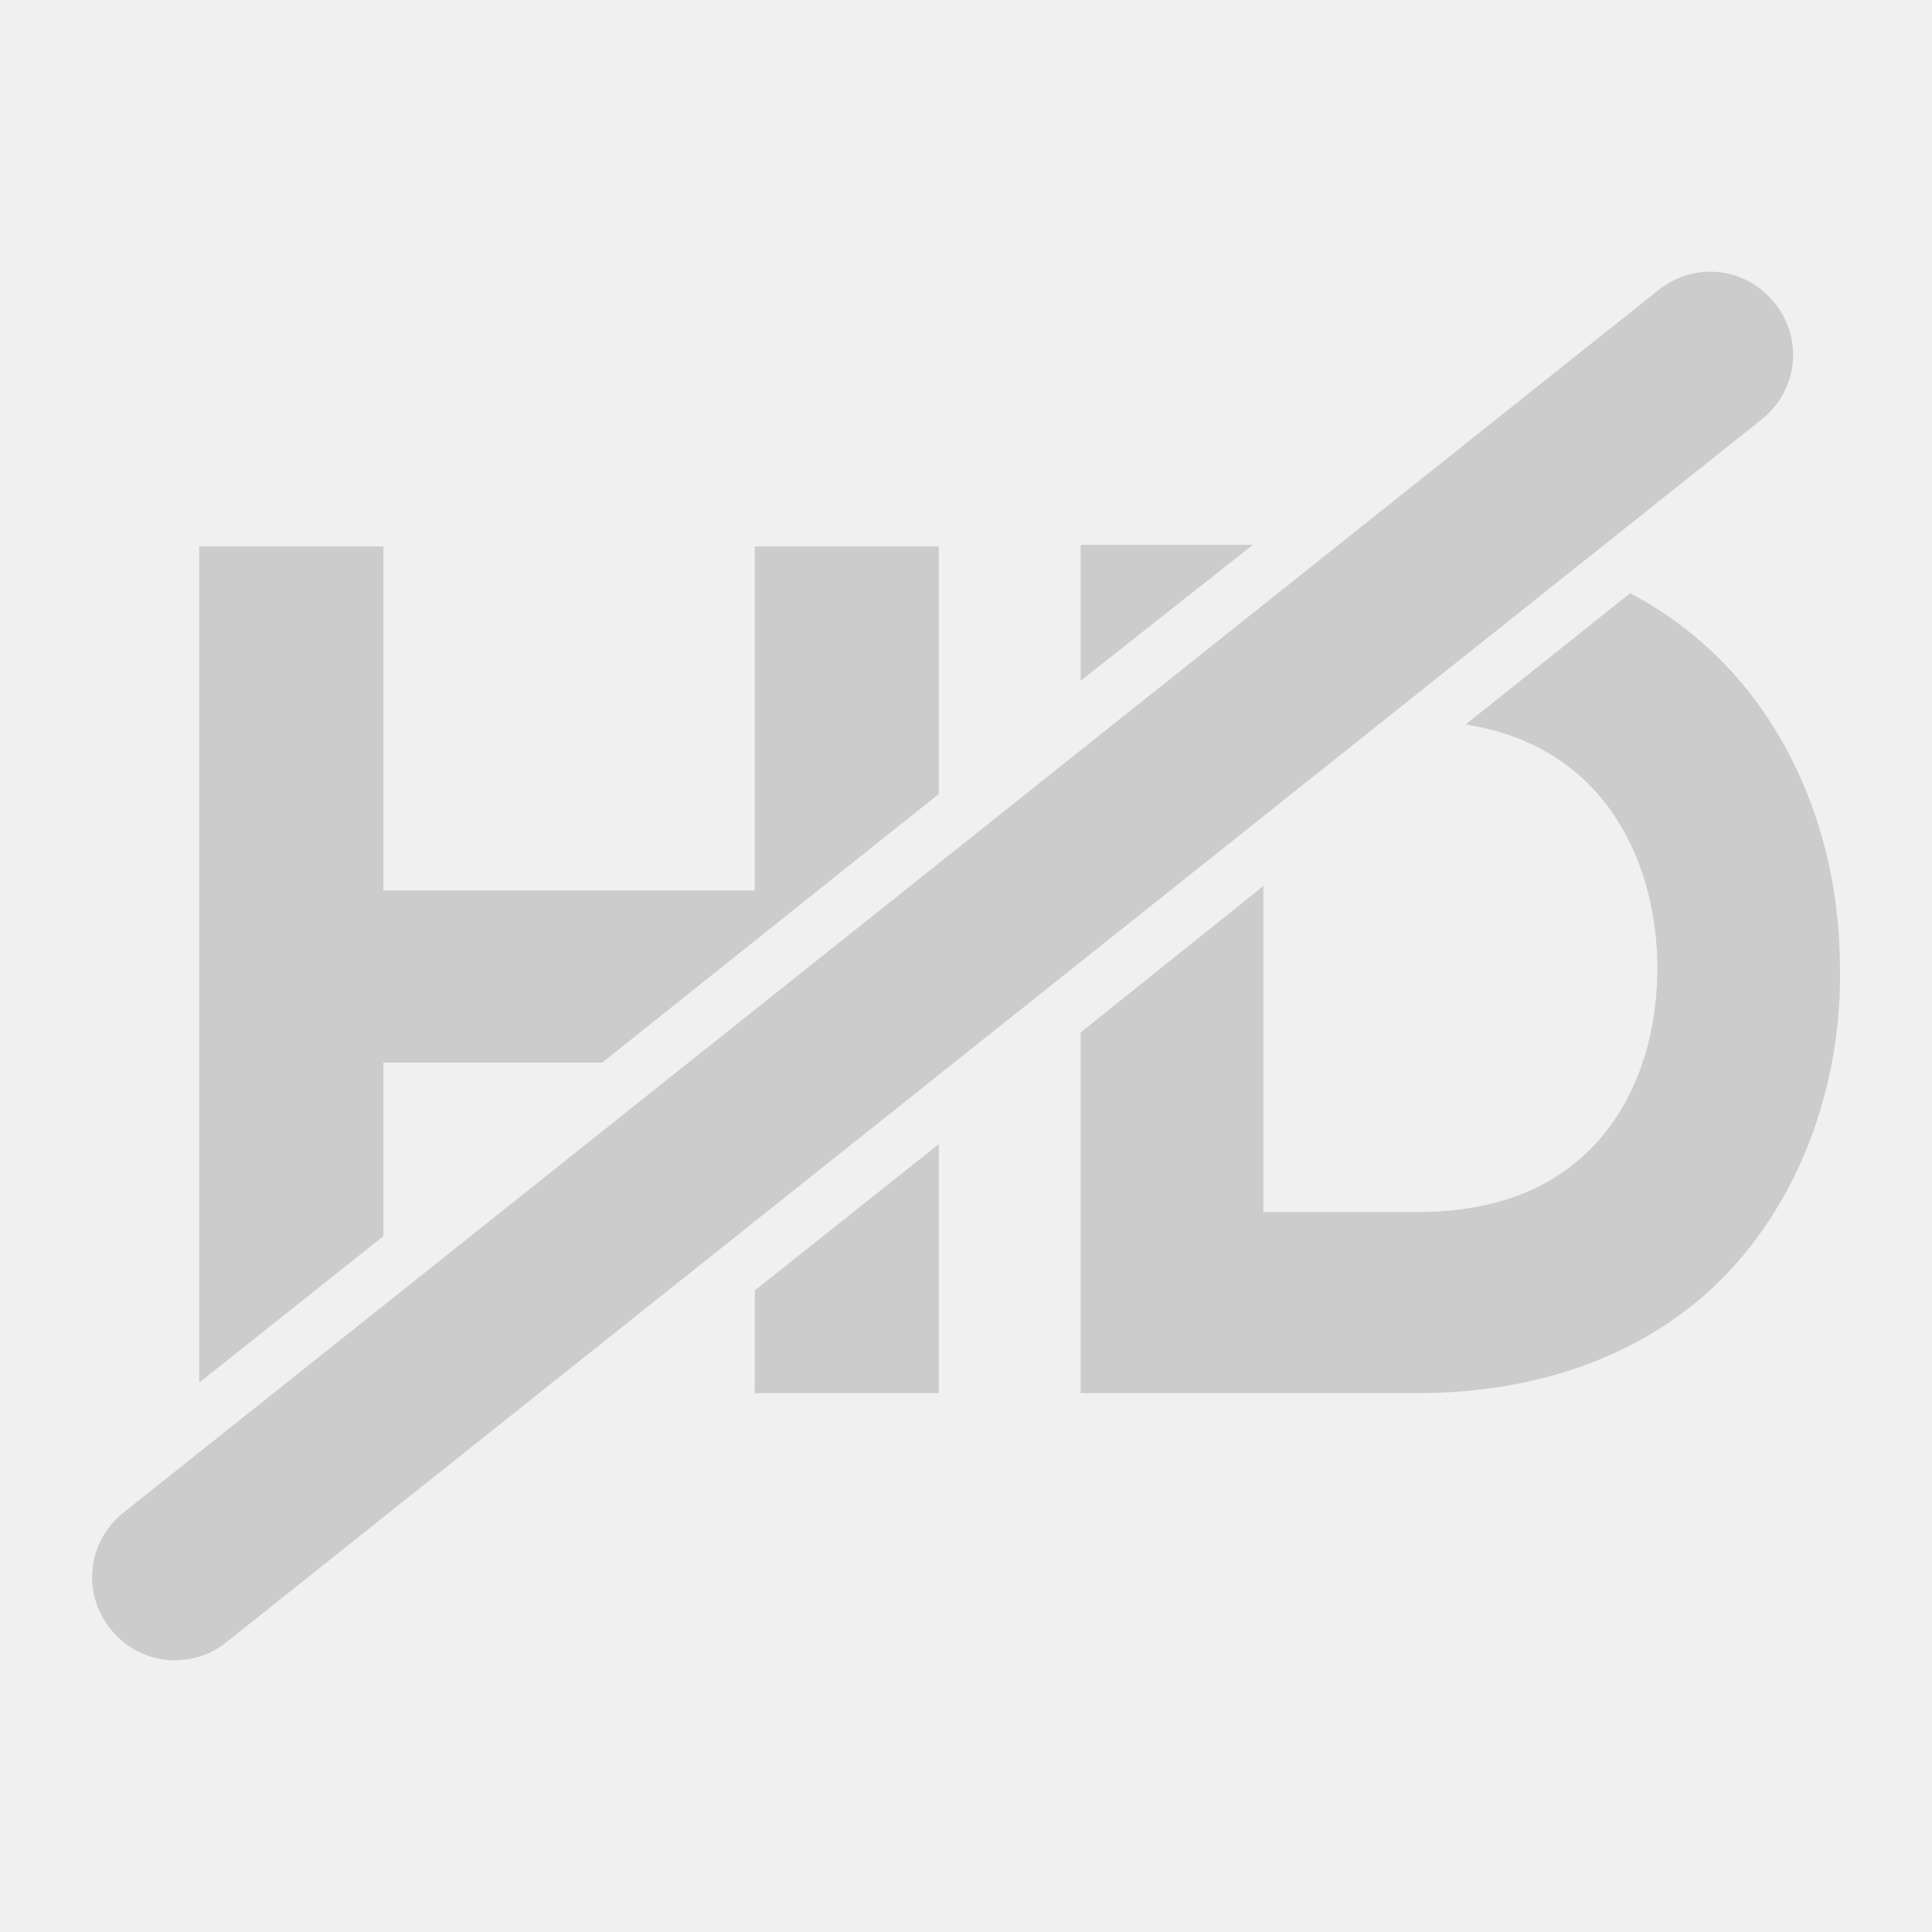
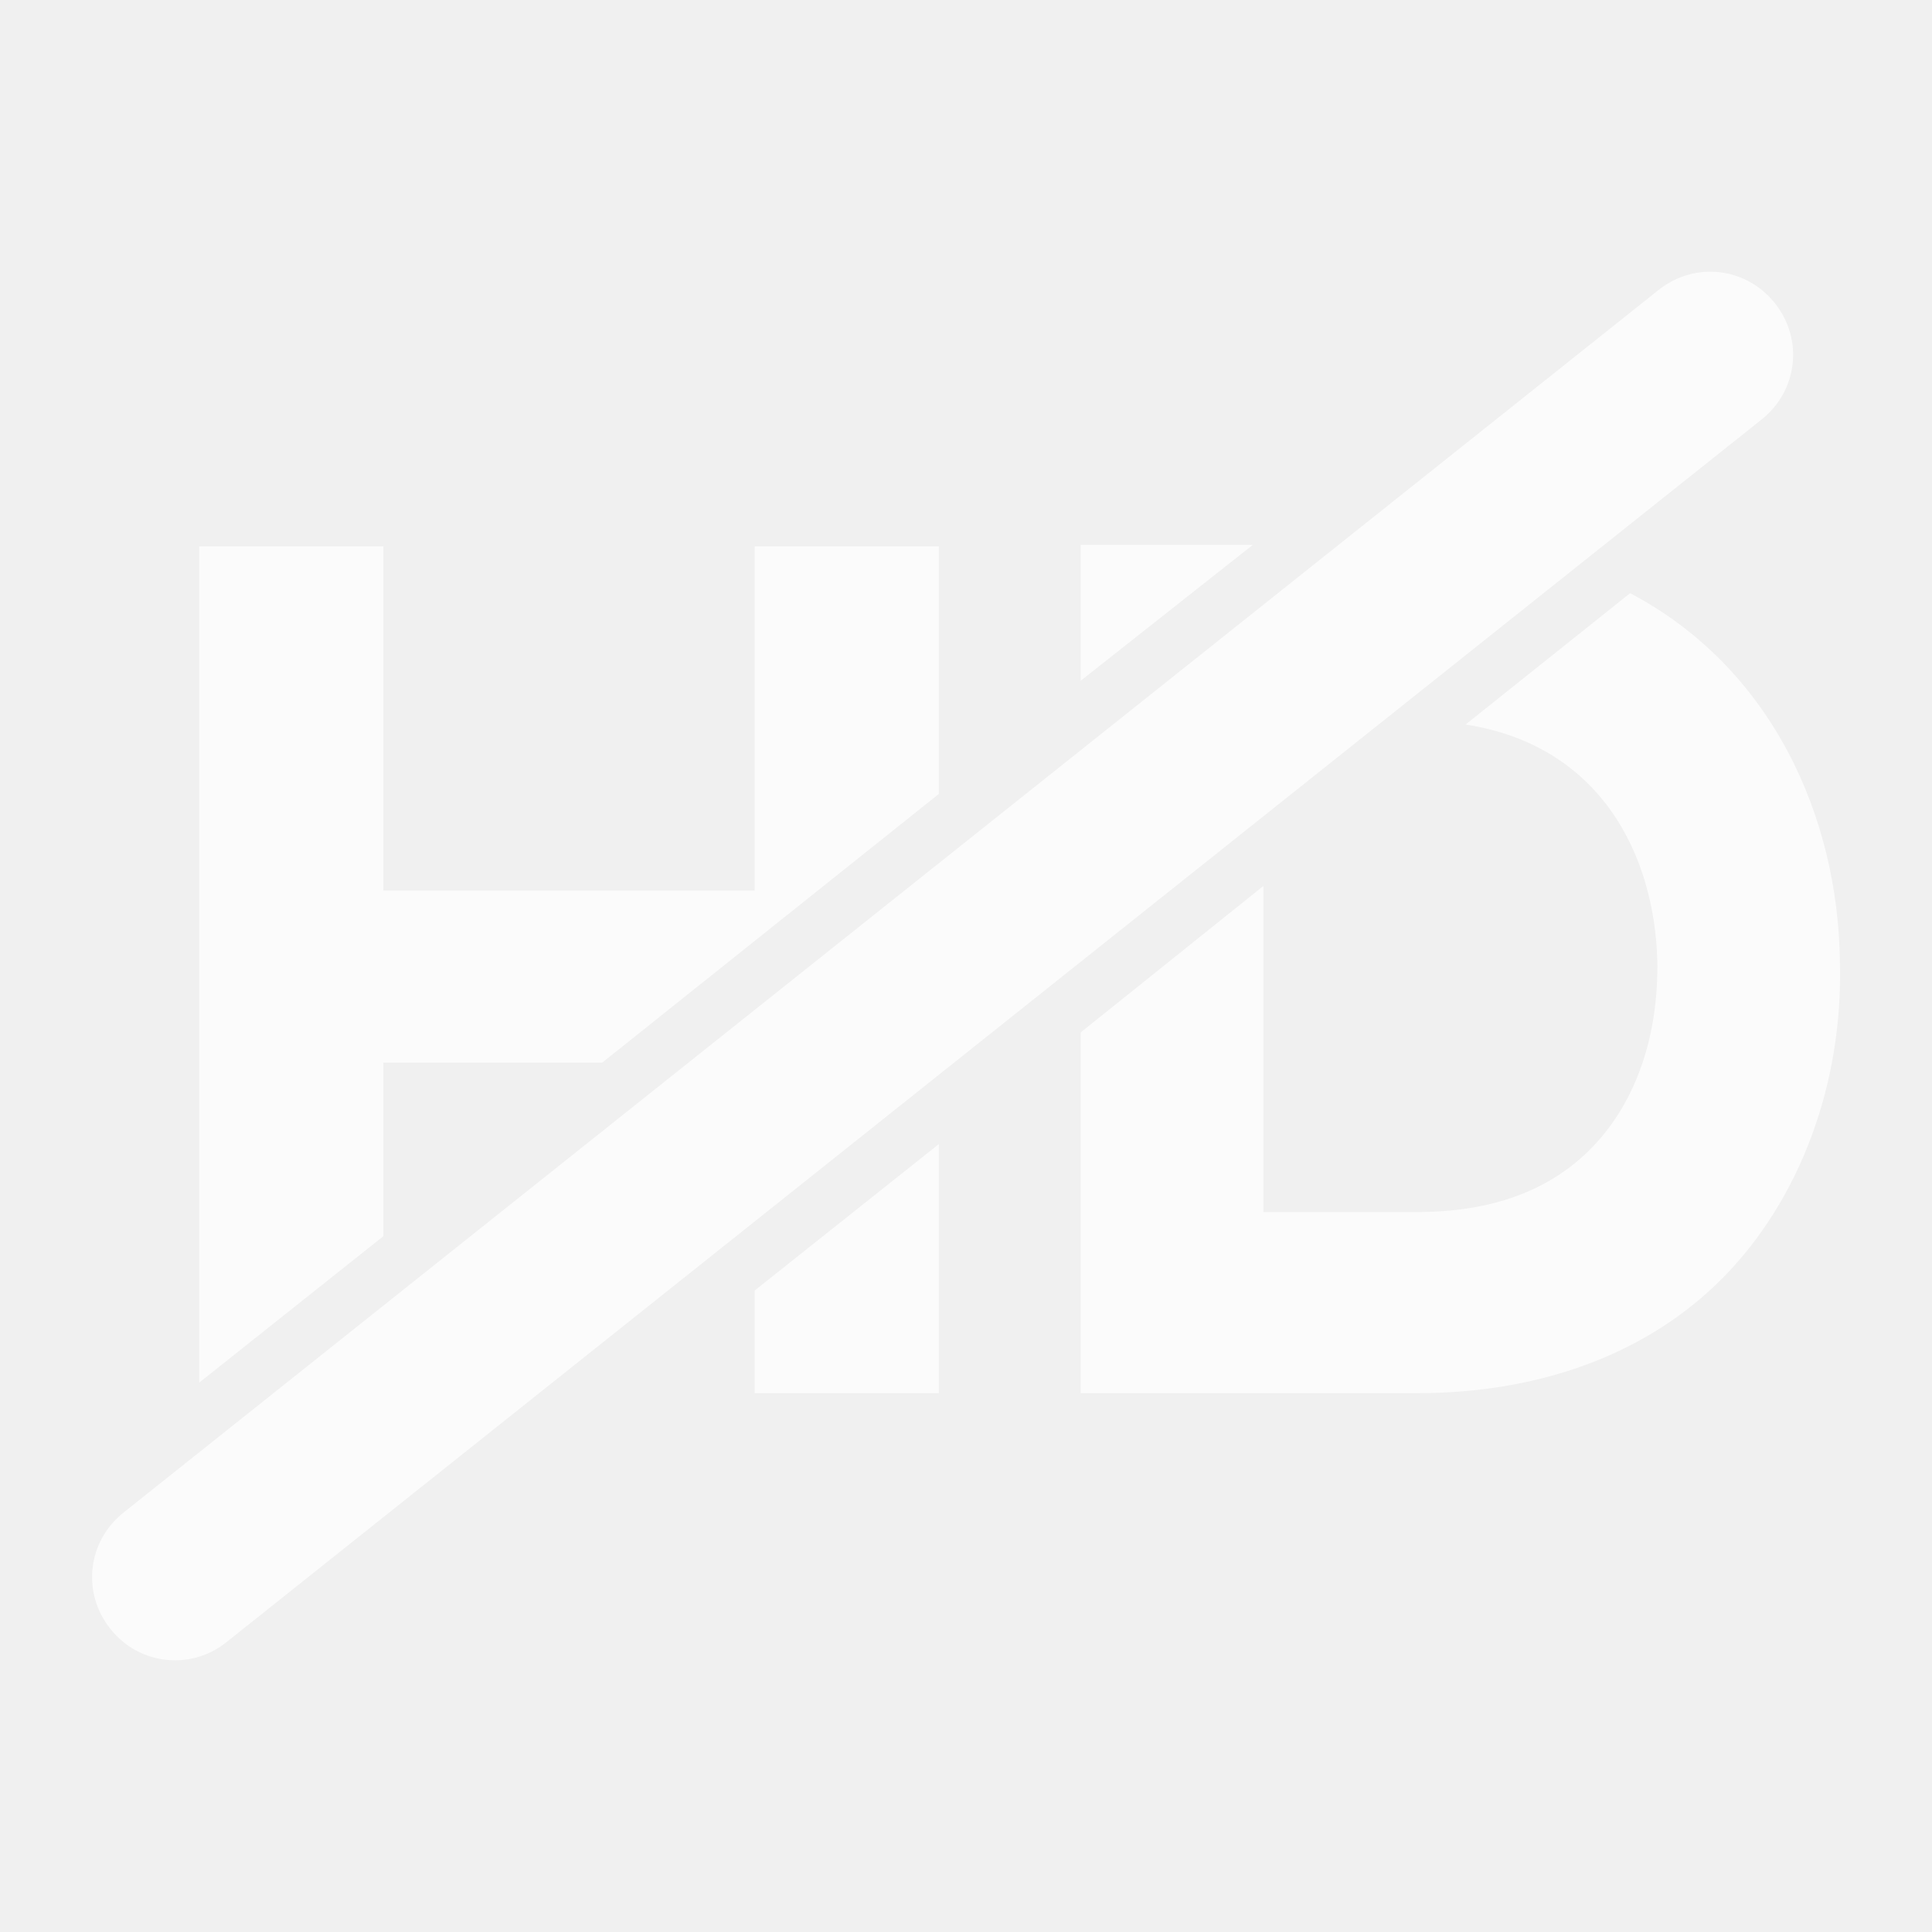
<svg xmlns="http://www.w3.org/2000/svg" version="1.1" id="Layer_1" x="0px" y="0px" viewBox="0 0 128 128" style="enable-background:new 0 0 128 128;" xml:space="preserve">
  <style type="text/css">
- 	.st0{fill:#CCCCCC;}
+ 	.st0{opacity:0.74;}
+ 	.st1{fill:#FFFFFF;}
</style>
-   <g>
-     <path class="st0" d="M11.6,110c-1.6,0-3.2-0.7-4.3-2.1c-1.9-2.4-1.5-5.8,0.9-7.7l101.7-81c2.4-1.9,5.8-1.5,7.7,0.9s1.5,5.8-0.9,7.7   L15,108.8C14,109.6,12.8,110,11.6,110z" />
+   <g class="st0">
+     <path class="st1" d="M11.6,110c-1.6,0-3.2-0.7-4.3-2.1c-1.9-2.4-1.5-5.8,0.9-7.7l101.7-81c2.4-1.9,5.8-1.5,7.7,0.9s1.5,5.8-0.9,7.7   L15,108.8C14,109.6,12.8,110,11.6,110z" />
    <g>
-       <polygon class="st0" points="50,92.3 62.2,92.3 62.2,75.8 50,85.5   " />
-       <polygon class="st0" points="25.4,70.4 39.9,70.4 62.2,52.6 62.2,36.2 50,36.2 50,59 25.4,59 25.4,36.2 13.2,36.2 13.2,91.6     25.4,81.9   " />
-       <polygon class="st0" points="71.6,36.1 71.6,45.1 83,36.1   " />
-       <path class="st0" d="M108,39.3L97.1,48c9,1.4,12.5,8.7,12.7,15.6c0.1,5-1.4,9.4-4.3,12.4c-2.8,2.9-6.7,4.3-11.6,4.3H83.7V58.7    l-12.1,9.7v23.9h22.3c8.3,0,15.4-2.7,20.3-7.7c5-5.1,7.9-12.7,7.7-20.8C121.8,54,117.3,44.2,108,39.3z" />
+       <polygon class="st1" points="50,92.3 62.2,92.3 62.2,75.8 50,85.5   " />
+       <polygon class="st1" points="25.4,70.4 39.9,70.4 62.2,52.6 62.2,36.2 50,36.2 50,59 25.4,59 25.4,36.2 13.2,36.2 13.2,91.6     25.4,81.9   " />
+       <polygon class="st1" points="71.6,36.1 71.6,45.1 83,36.1   " />
+       <path class="st1" d="M108,39.3L97.1,48c9,1.4,12.5,8.7,12.7,15.6c0.1,5-1.4,9.4-4.3,12.4c-2.8,2.9-6.7,4.3-11.6,4.3H83.7V58.7    l-12.1,9.7v23.9h22.3c8.3,0,15.4-2.7,20.3-7.7c5-5.1,7.9-12.7,7.7-20.8C121.8,54,117.3,44.2,108,39.3z" />
    </g>
  </g>
</svg>
